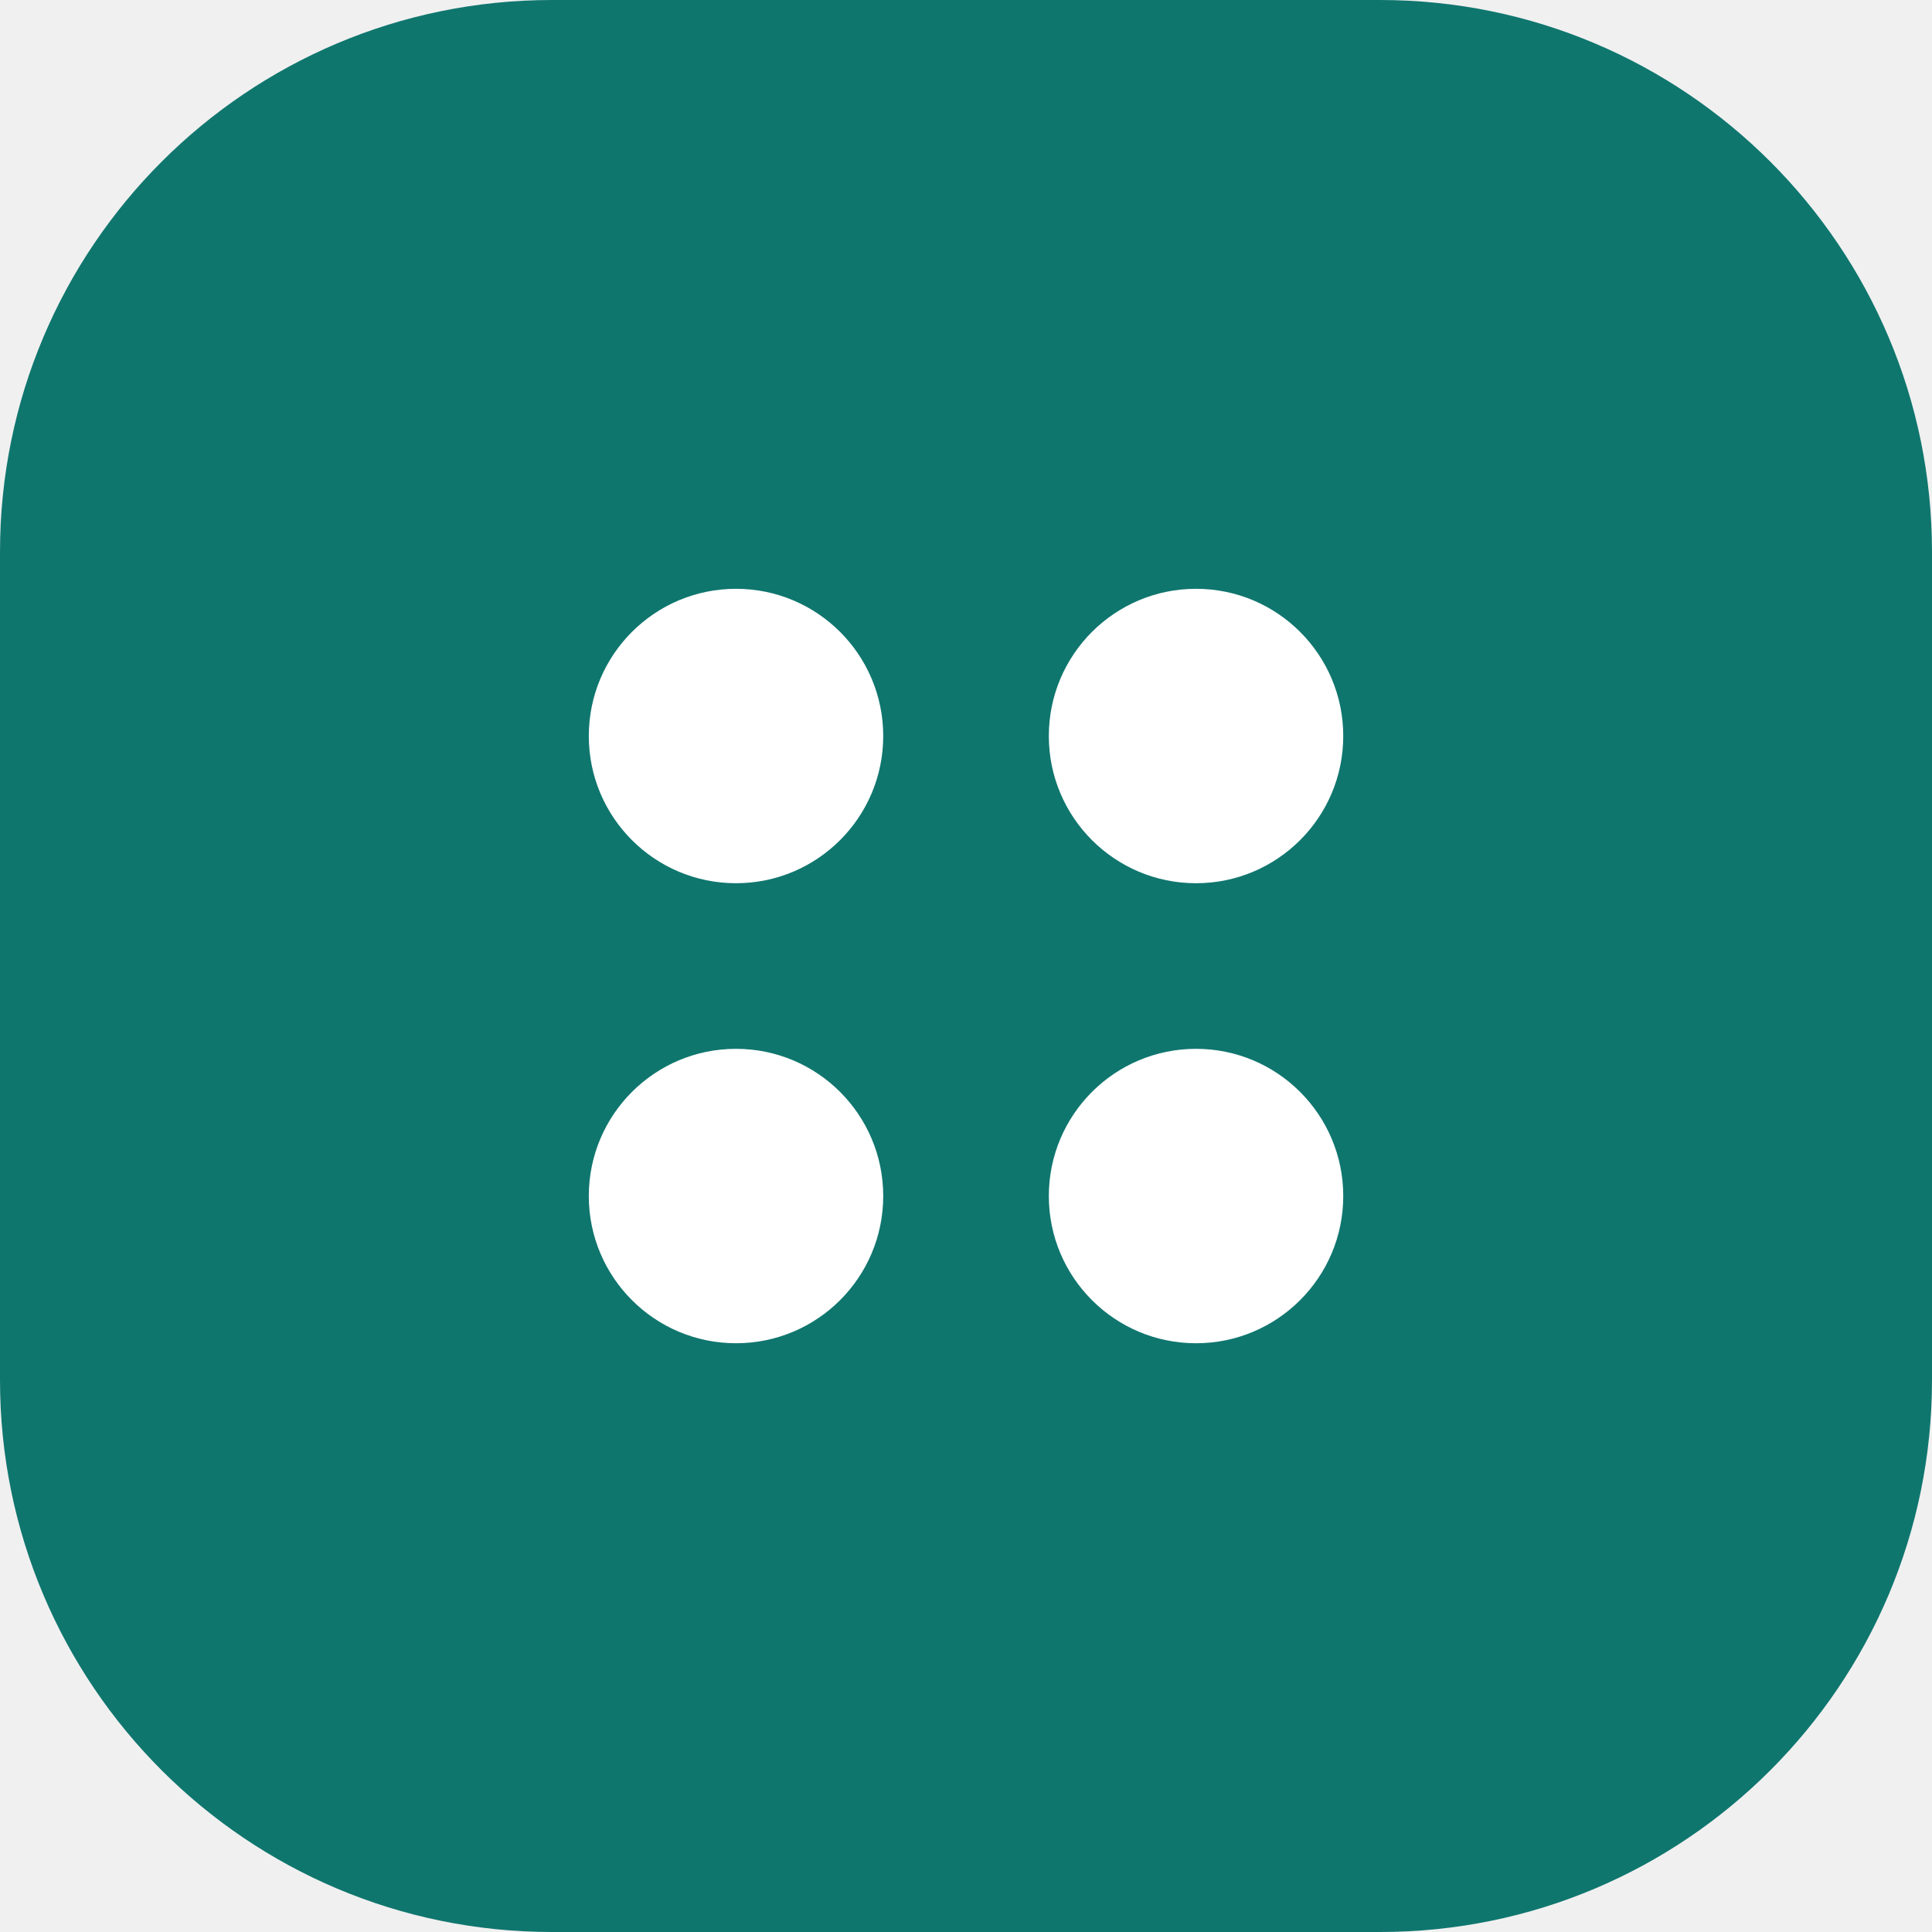
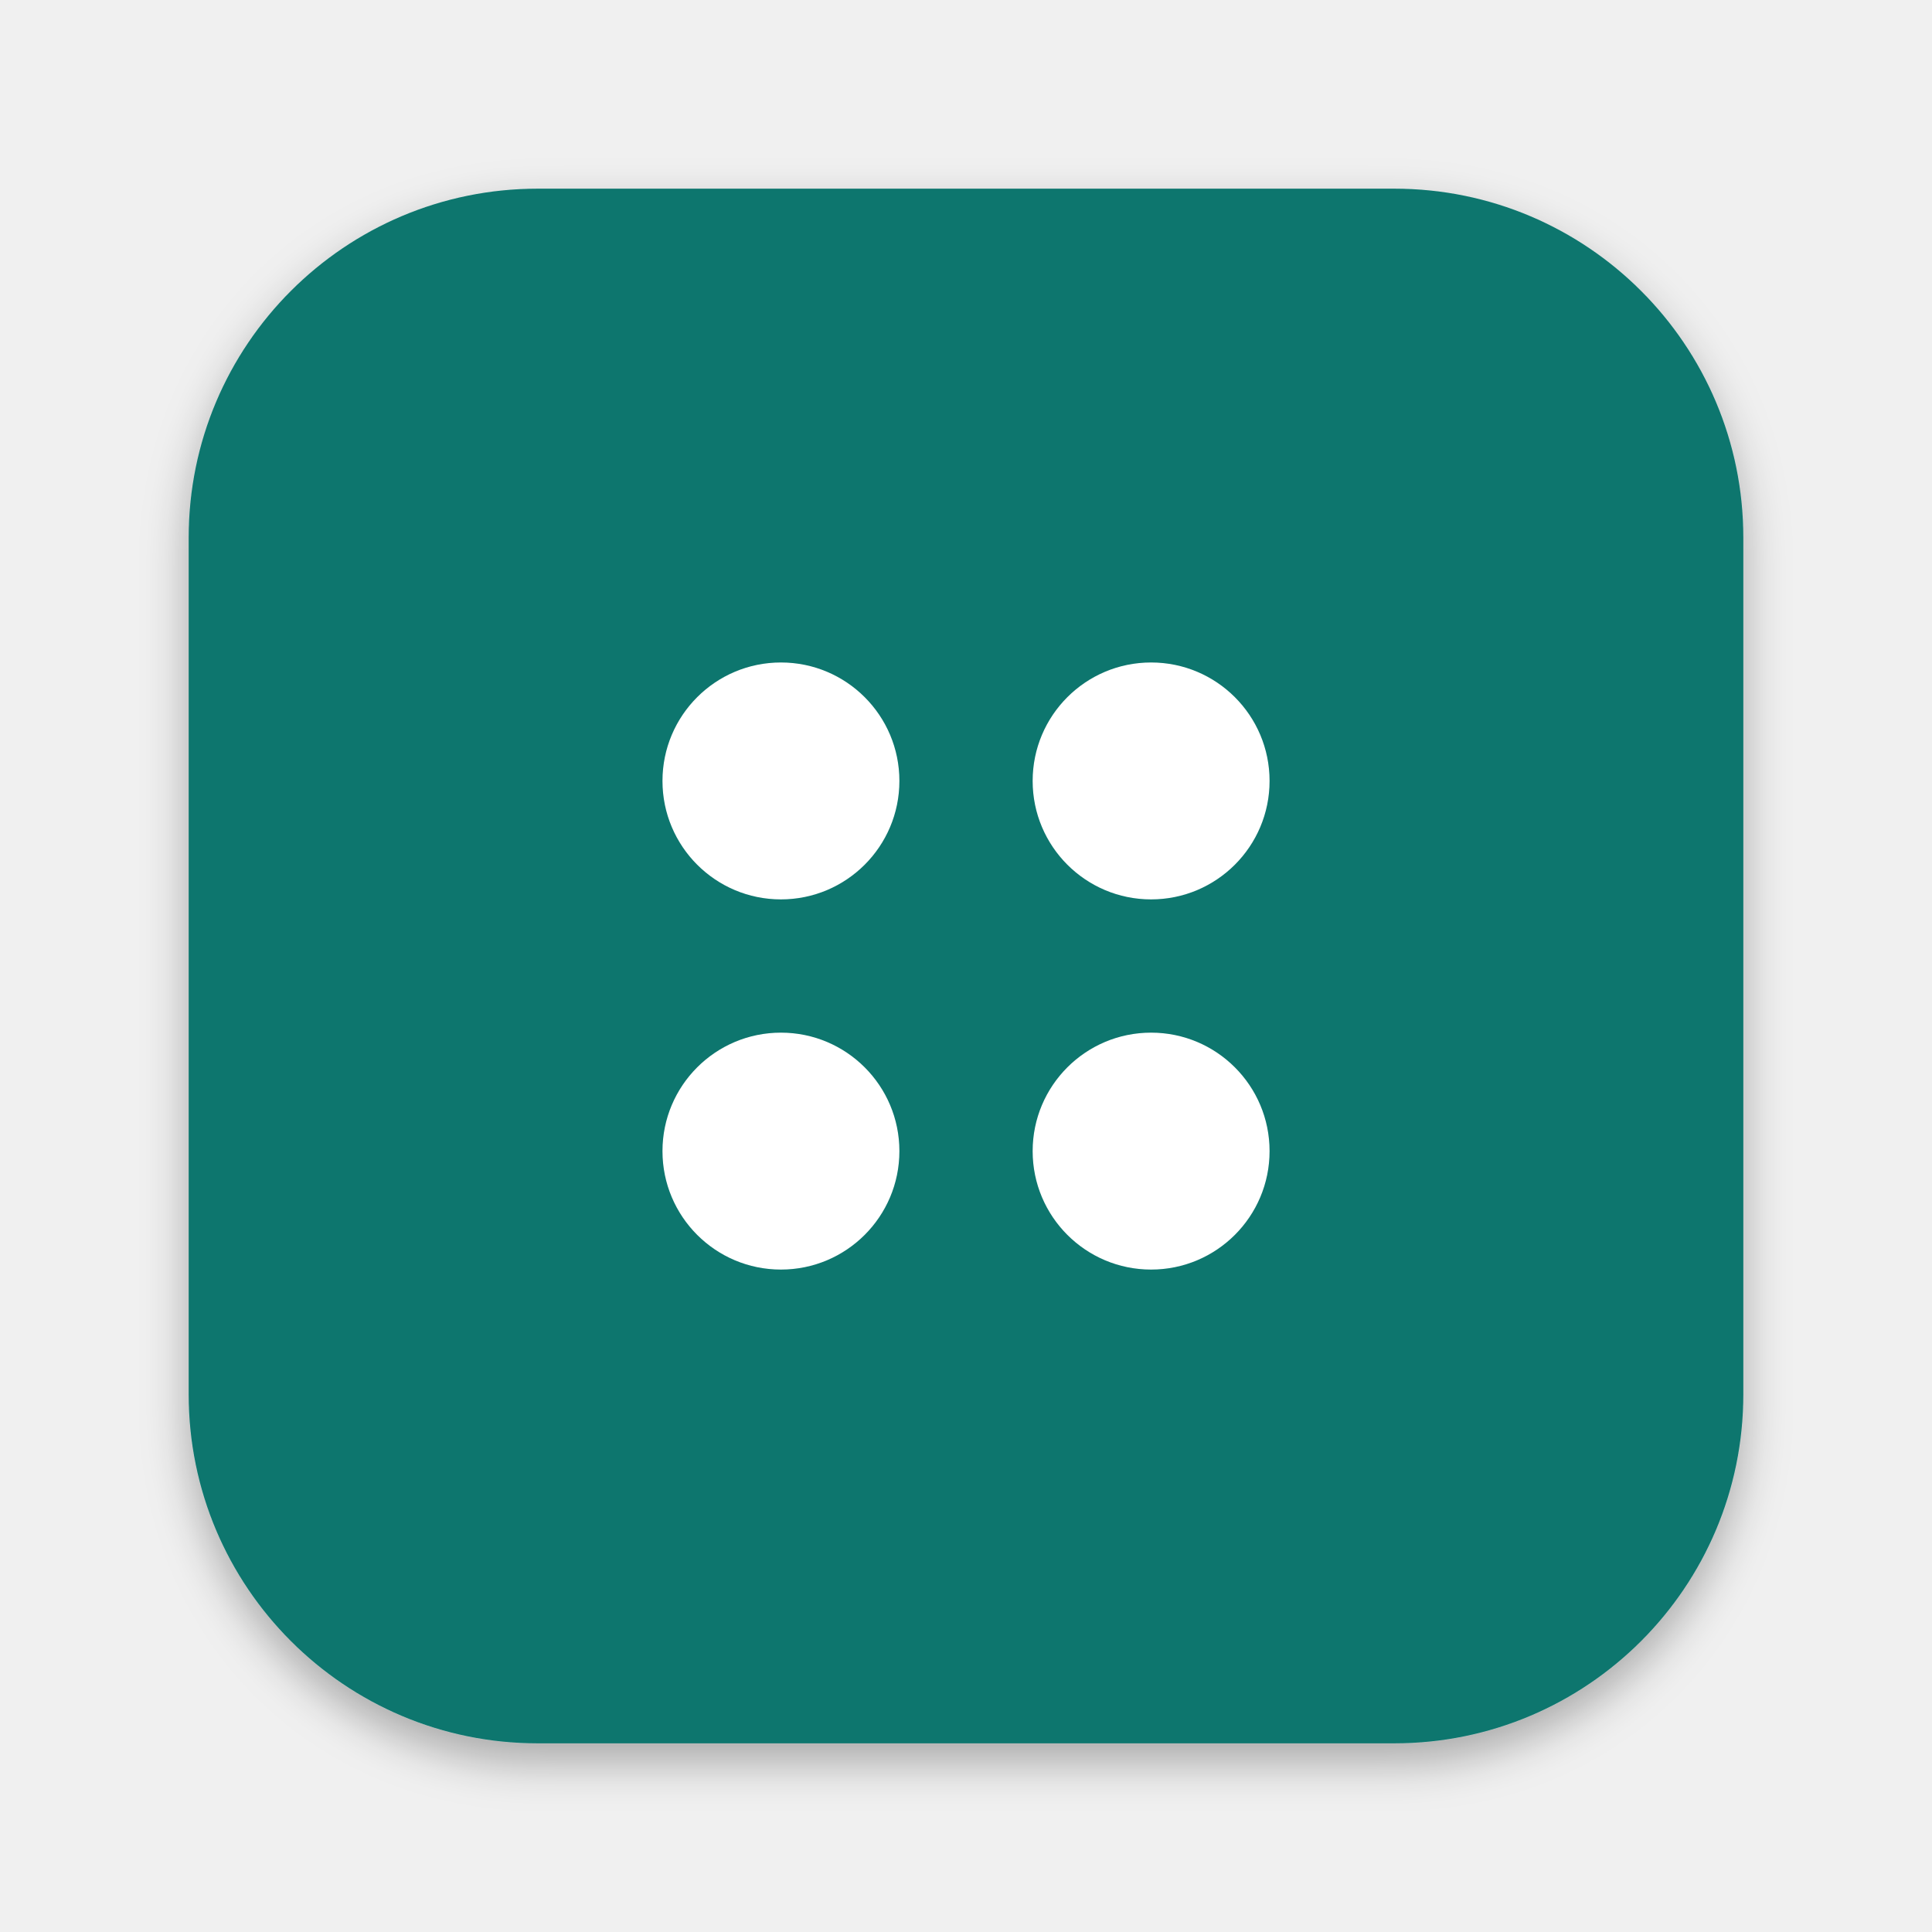
- <svg xmlns="http://www.w3.org/2000/svg" width="1024" height="1024" viewBox="0 0 28 28">
-   <rect width="28" height="28" rx="8" fill="#0F766E" />
-   <g transform="translate(6 6) scale(0.6667)" fill="#FFFFFF">
+ <svg xmlns="http://www.w3.org/2000/svg" width="1024" height="1024" viewBox="0 0 1024 1024">
+   <defs>
+     <filter id="shadow" x="-10%" y="-10%" width="120%" height="125%">
+       <feDropShadow dx="0" dy="10" stdDeviation="12" flood-color="#000000" flood-opacity="0.3" />
+     </filter>
+   </defs>
+   <rect x="100" y="100" width="824" height="824" rx="185" fill="#0F766E" filter="url(#shadow)" />
+   <g transform="translate(100 100) scale(29.4286) translate(6 6) scale(0.6667)" fill="#FFFFFF">
    <circle cx="7" cy="7" r="3.2" />
    <circle cx="17" cy="7" r="3.2" />
    <circle cx="7" cy="17" r="3.2" />
    <circle cx="17" cy="17" r="3.2" />
  </g>
</svg>
